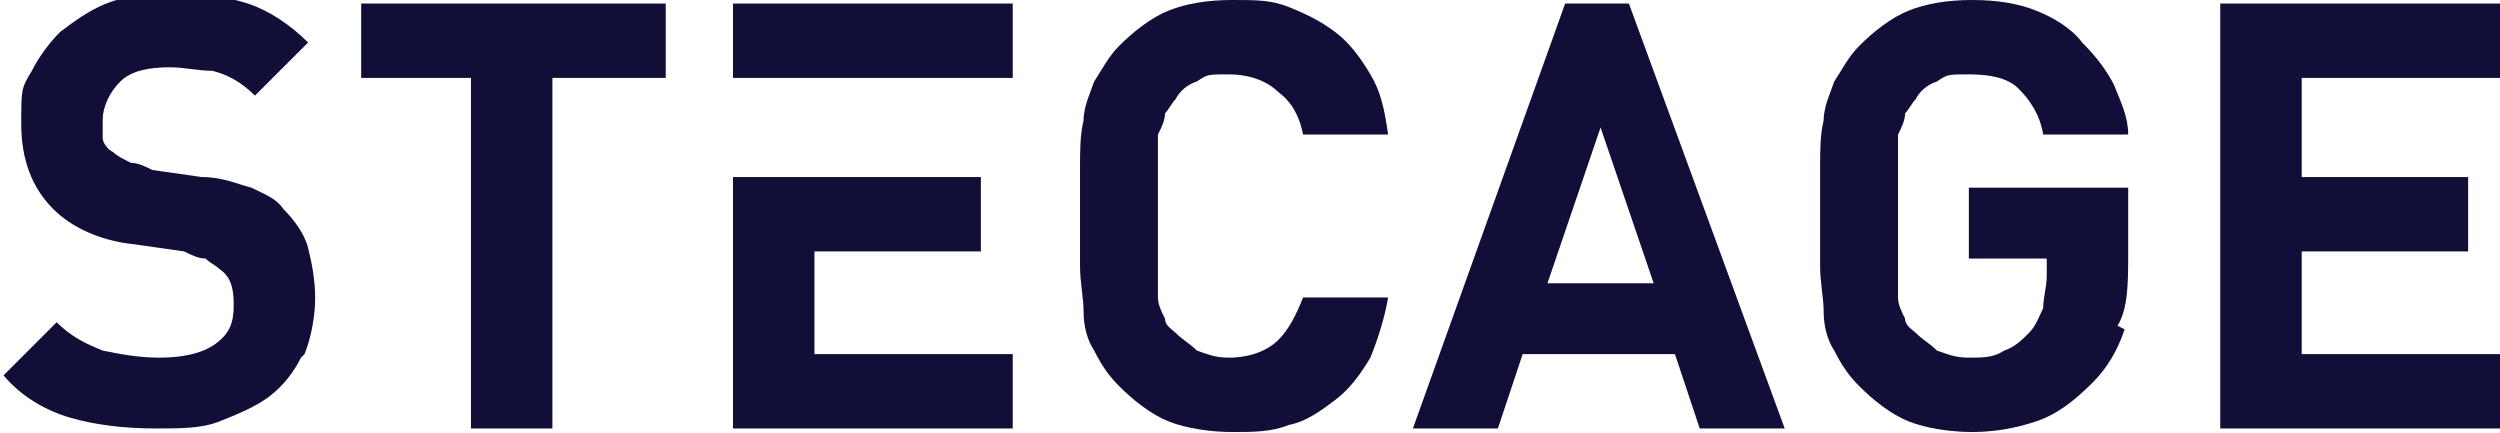
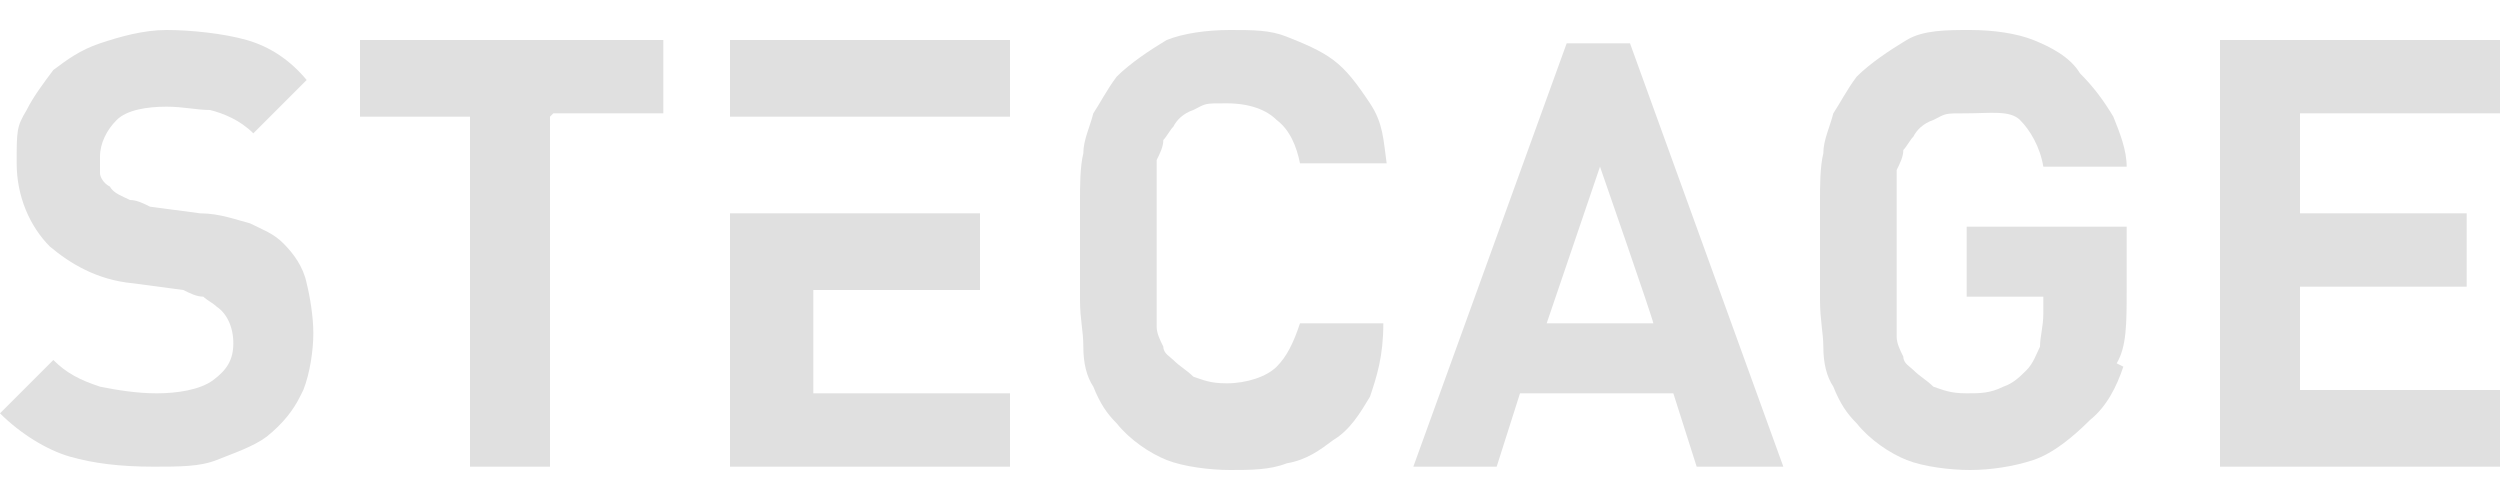
- <svg xmlns="http://www.w3.org/2000/svg" id="uuid-11d2674e-87bf-42b1-8493-4db59949b14e" height="12.2" viewBox="0 0 70.6 12.2" width="70.6">
-   <defs>
-     <style>.uuid-f1777af9-2cae-4a71-a1c0-bca158aab271{fill:#110e38;stroke-width:0px;}</style>
-   </defs>
-   <path class="uuid-f1777af9-2cae-4a71-a1c0-bca158aab271" d="m8.5,10.1c-.2.4-.5.8-.9,1.1-.4.3-.9.5-1.4.7-.5.2-1.1.2-1.8.2-.9,0-1.7-.1-2.4-.3-.7-.2-1.4-.6-1.9-1.2l1.5-1.5c.4.4.8.6,1.3.8.5.1,1,.2,1.6.2s1.2-.1,1.6-.4c.4-.3.5-.6.5-1.1s-.1-.8-.4-1c-.1-.1-.3-.2-.4-.3-.2,0-.4-.1-.6-.2l-1.4-.2c-1-.1-1.8-.5-2.3-1-.6-.6-.9-1.4-.9-2.4s0-1,.3-1.5c.2-.4.5-.8.8-1.1.4-.3.8-.6,1.3-.8.5-.2,1.1-.3,1.8-.3s1.6.1,2.2.3c.6.2,1.2.6,1.7,1.1l-1.5,1.5c-.4-.4-.8-.6-1.2-.7-.4,0-.8-.1-1.2-.1-.6,0-1.1.1-1.4.4-.3.3-.5.7-.5,1.1s0,.3,0,.5c0,.1.1.3.3.4.1.1.3.2.5.3.2,0,.4.1.6.2l1.4.2c.6,0,1,.2,1.4.3.4.2.7.3.9.6.3.3.6.7.7,1.1.1.4.2.9.2,1.4s-.1,1.1-.3,1.6Z" />
-   <path class="uuid-f1777af9-2cae-4a71-a1c0-bca158aab271" d="m15.6,2.2v9.9h-2.3V2.2h-3.1V.1h8.6v2.1h-3.1Z" />
-   <polyline class="uuid-f1777af9-2cae-4a71-a1c0-bca158aab271" points="20.7 5 20.7 12.1 28.6 12.1 28.6 10 23 10 23 7.1 27.7 7.1 27.7 5 23 5" />
-   <polyline class="uuid-f1777af9-2cae-4a71-a1c0-bca158aab271" points="28.6 2.2 28.6 .1 20.7 .1 20.7 2.2" />
-   <path class="uuid-f1777af9-2cae-4a71-a1c0-bca158aab271" d="m38.7,10.1c-.3.5-.6.9-1,1.2-.4.3-.8.6-1.3.7-.5.2-1,.2-1.6.2s-1.3-.1-1.8-.3c-.5-.2-1-.6-1.4-1-.3-.3-.5-.6-.7-1-.2-.3-.3-.7-.3-1.1,0-.4-.1-.8-.1-1.3,0-.4,0-.9,0-1.4s0-1,0-1.4c0-.4,0-.9.1-1.3,0-.4.2-.8.3-1.1.2-.3.4-.7.7-1,.4-.4.9-.8,1.4-1,.5-.2,1.1-.3,1.8-.3s1.1,0,1.6.2c.5.2.9.4,1.3.7.4.3.7.7,1,1.2.3.5.4,1,.5,1.7h-2.4c-.1-.5-.3-.9-.7-1.2-.3-.3-.8-.5-1.4-.5s-.6,0-.9.2c-.3.1-.5.3-.6.5-.1.1-.2.3-.3.4,0,.2-.1.4-.2.6,0,.2,0,.6,0,.9,0,.4,0,.9,0,1.4s0,1.1,0,1.4c0,.4,0,.7,0,.9,0,.2.1.4.2.6,0,.2.2.3.3.4.2.2.4.3.6.5.3.1.5.2.9.2.6,0,1.1-.2,1.4-.5.3-.3.5-.7.7-1.2h2.4c-.1.6-.3,1.2-.5,1.7Z" />
-   <path class="uuid-f1777af9-2cae-4a71-a1c0-bca158aab271" d="m48,12.1l-.7-2.1h-4.3l-.7,2.1h-2.4L44.2.1h1.8l4.4,12h-2.4Zm-2.8-8.5l-1.5,4.4h3l-1.5-4.4Z" />
-   <path class="uuid-f1777af9-2cae-4a71-a1c0-bca158aab271" d="m60,9.3c-.2.6-.5,1.1-.9,1.5-.5.5-1,.9-1.6,1.1-.6.2-1.2.3-1.8.3s-1.3-.1-1.8-.3c-.5-.2-1-.6-1.4-1-.3-.3-.5-.6-.7-1-.2-.3-.3-.7-.3-1.1,0-.4-.1-.8-.1-1.3,0-.4,0-.9,0-1.4s0-1,0-1.4c0-.4,0-.9.1-1.3,0-.4.2-.8.3-1.1.2-.3.4-.7.7-1,.4-.4.9-.8,1.4-1,.5-.2,1.1-.3,1.8-.3s1.3.1,1.8.3c.5.2,1,.5,1.3.9.4.4.7.8.9,1.2.2.5.4.9.4,1.4h-2.4c-.1-.6-.4-1-.7-1.3-.3-.3-.8-.4-1.4-.4s-.6,0-.9.2c-.3.1-.5.3-.6.5-.1.1-.2.3-.3.4,0,.2-.1.4-.2.6,0,.2,0,.6,0,.9,0,.4,0,.9,0,1.4s0,1.1,0,1.4c0,.4,0,.7,0,.9,0,.2.1.4.2.6,0,.2.2.3.3.4.2.2.4.3.6.5.3.1.5.2.9.2s.7,0,1-.2c.3-.1.5-.3.7-.5.2-.2.3-.5.4-.7,0-.3.1-.6.1-.9v-.5h-2.2v-2h4.5v1.8c0,.9,0,1.6-.3,2.1Z" />
-   <path class="uuid-f1777af9-2cae-4a71-a1c0-bca158aab271" d="m62.7,12.1V.1h7.9v2.1h-5.6v2.8h4.7v2.1h-4.7v2.9h5.6v2.1h-7.9Z" />
+ <svg xmlns="http://www.w3.org/2000/svg" version="1.1" id="uuid-11d2674e-87bf-42b1-8493-4db59949b14e" x="0px" y="0px" height="15" viewBox="0 0 75 15" width="75" style="enable-background:new 0 0 75 15;" xml:space="preserve">
+   <style type="text/css">
+ 	.st0{fill:#E0E0E0;}
+ </style>
+   <path class="st0" d="M9,11.9c-0.2,0.4-0.5,0.8-1,1.2c-0.4,0.3-1,0.5-1.5,0.7C6,14,5.4,14,4.6,14c-1,0-1.8-0.1-2.5-0.3S0.6,13,0,12.4  l1.6-1.6c0.4,0.4,0.8,0.6,1.4,0.8c0.5,0.1,1.1,0.2,1.7,0.2s1.3-0.1,1.7-0.4C6.8,11.1,7,10.8,7,10.3S6.8,9.4,6.5,9.2  C6.4,9.1,6.2,9,6.1,8.9c-0.2,0-0.4-0.1-0.6-0.2L4,8.5C2.9,8.4,2.1,7.9,1.5,7.4c-0.6-0.6-1-1.5-1-2.5s0-1.1,0.3-1.6  c0.2-0.4,0.5-0.8,0.8-1.2c0.4-0.3,0.8-0.6,1.4-0.8S4.3,0.9,5,0.9S6.7,1,7.4,1.2s1.3,0.6,1.8,1.2L7.6,4C7.2,3.6,6.7,3.4,6.3,3.3  C5.9,3.3,5.5,3.2,5,3.2c-0.6,0-1.2,0.1-1.5,0.4S3,4.3,3,4.7c0,0.4,0,0.3,0,0.5c0,0.1,0.1,0.3,0.3,0.4C3.4,5.8,3.7,5.9,3.9,6  c0.2,0,0.4,0.1,0.6,0.2L6,6.4c0.6,0,1.1,0.2,1.5,0.3c0.4,0.2,0.7,0.3,1,0.6c0.3,0.3,0.6,0.7,0.7,1.2c0.1,0.4,0.2,1,0.2,1.5  c0,0.5-0.1,1.2-0.3,1.7L9,11.9z" />
+   <path class="st0" d="M16.5,3.5V14h-2.4V3.5h-3.3V1.2h9.1v2.2h-3.3L16.5,3.5z" />
+   <polyline class="st0" points="21.9,6.4 21.9,14 30.3,14 30.3,11.8 24.4,11.8 24.4,8.7 29.4,8.7 29.4,6.4 24.4,6.4 " />
+   <polyline class="st0" points="30.3,3.5 30.3,1.2 21.9,1.2 21.9,3.5 " />
+   <path class="st0" d="M41.1,11.9c-0.3,0.5-0.6,1-1.1,1.3c-0.4,0.3-0.8,0.6-1.4,0.7c-0.5,0.2-1.1,0.2-1.7,0.2S35.5,14,35,13.8  c-0.5-0.2-1.1-0.6-1.5-1.1c-0.3-0.3-0.5-0.6-0.7-1.1c-0.2-0.3-0.3-0.7-0.3-1.2s-0.1-0.8-0.1-1.4c0-0.4,0-1,0-1.5s0-1.1,0-1.5  c0-0.4,0-1,0.1-1.4c0-0.4,0.2-0.8,0.3-1.2c0.2-0.3,0.4-0.7,0.7-1.1c0.4-0.4,1-0.8,1.5-1.1c0.5-0.2,1.2-0.3,1.9-0.3s1.2,0,1.7,0.2  s1,0.4,1.4,0.7s0.7,0.7,1.1,1.3s0.4,1.1,0.5,1.8H39c-0.1-0.5-0.3-1-0.7-1.3c-0.3-0.3-0.8-0.5-1.5-0.5s-0.6,0-1,0.2  c-0.3,0.1-0.5,0.3-0.6,0.5c-0.1,0.1-0.2,0.3-0.3,0.4c0,0.2-0.1,0.4-0.2,0.6c0,0.2,0,0.6,0,1c0,0.4,0,1,0,1.5s0,1.2,0,1.5  c0,0.4,0,0.7,0,1c0,0.2,0.1,0.4,0.2,0.6c0,0.2,0.2,0.3,0.3,0.4c0.2,0.2,0.4,0.3,0.6,0.5c0.3,0.1,0.5,0.2,1,0.2  c0.6,0,1.2-0.2,1.5-0.5c0.3-0.3,0.5-0.7,0.7-1.3h2.5C41.5,10.7,41.3,11.3,41.1,11.9z" />
+   <path class="st0" d="M50.9,14l-0.7-2.2h-4.6L44.9,14h-2.5l4.6-12.7h1.9L53.5,14H50.9z M48,5l-1.6,4.7h3.2C49.6,9.6,48,5,48,5z" />
+   <path class="st0" d="M63.7,11c-0.2,0.6-0.5,1.2-1,1.6c-0.5,0.5-1.1,1-1.7,1.2c-0.6,0.2-1.3,0.3-1.9,0.3c-0.6,0-1.4-0.1-1.9-0.3  c-0.5-0.2-1.1-0.6-1.5-1.1c-0.3-0.3-0.5-0.6-0.7-1.1c-0.2-0.3-0.3-0.7-0.3-1.2c0-0.4-0.1-0.8-0.1-1.4c0-0.4,0-1,0-1.5s0-1.1,0-1.5  c0-0.4,0-1,0.1-1.4c0-0.4,0.2-0.8,0.3-1.2c0.2-0.3,0.4-0.7,0.7-1.1c0.4-0.4,1-0.8,1.5-1.1s1.2-0.3,1.9-0.3c0.7,0,1.4,0.1,1.9,0.3  s1.1,0.5,1.4,1c0.4,0.4,0.7,0.8,1,1.3c0.2,0.5,0.4,1,0.4,1.5h-2.5c-0.1-0.6-0.4-1.1-0.7-1.4S59.7,3.4,59,3.4s-0.6,0-1,0.2  c-0.3,0.1-0.5,0.3-0.6,0.5c-0.1,0.1-0.2,0.3-0.3,0.4c0,0.2-0.1,0.4-0.2,0.6c0,0.2,0,0.6,0,1c0,0.4,0,1,0,1.5s0,1.2,0,1.5  c0,0.4,0,0.7,0,1c0,0.2,0.1,0.4,0.2,0.6c0,0.2,0.2,0.3,0.3,0.4c0.2,0.2,0.4,0.3,0.6,0.5c0.3,0.1,0.5,0.2,1,0.2c0.4,0,0.7,0,1.1-0.2  c0.3-0.1,0.5-0.3,0.7-0.5c0.2-0.2,0.3-0.5,0.4-0.7c0-0.3,0.1-0.6,0.1-1V8.9H59V6.8h4.8v1.9c0,1,0,1.7-0.3,2.2L63.7,11z" />
+   <path class="st0" d="M66.6,14V1.2H75v2.2H69v3h5v2.2h-5v3.1H75V14C75,14,66.6,14,66.6,14z" />
</svg>
